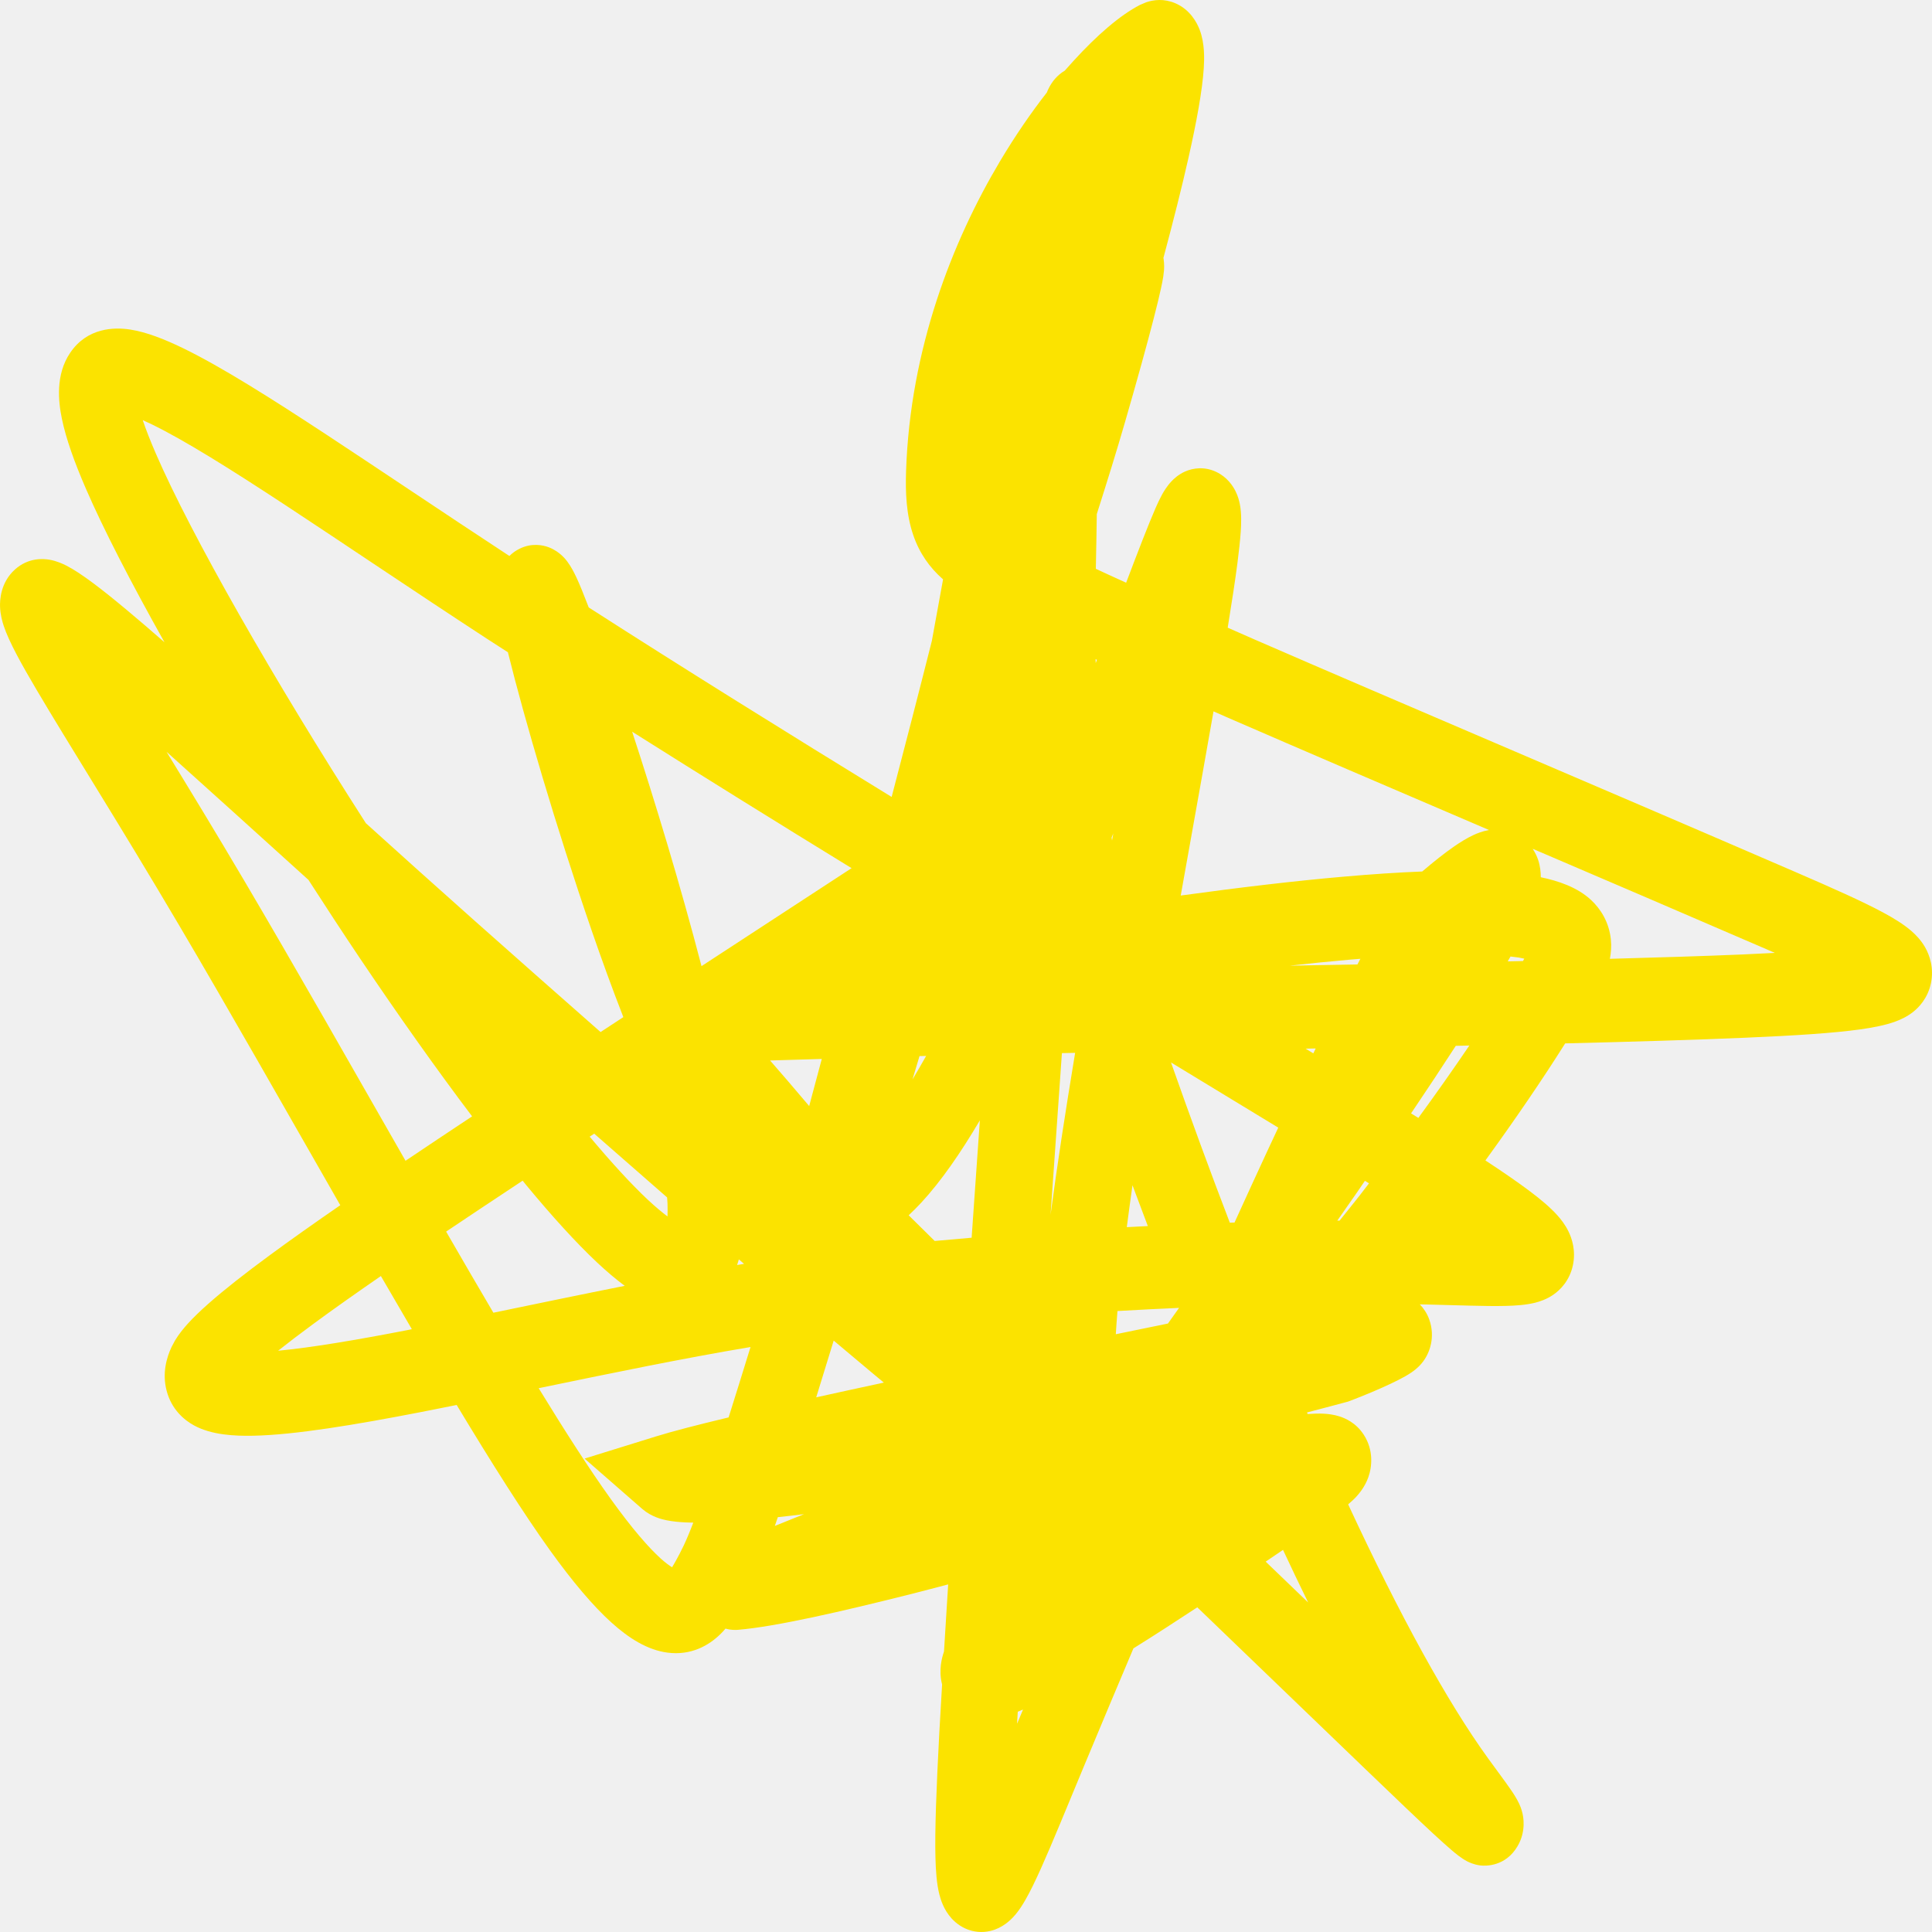
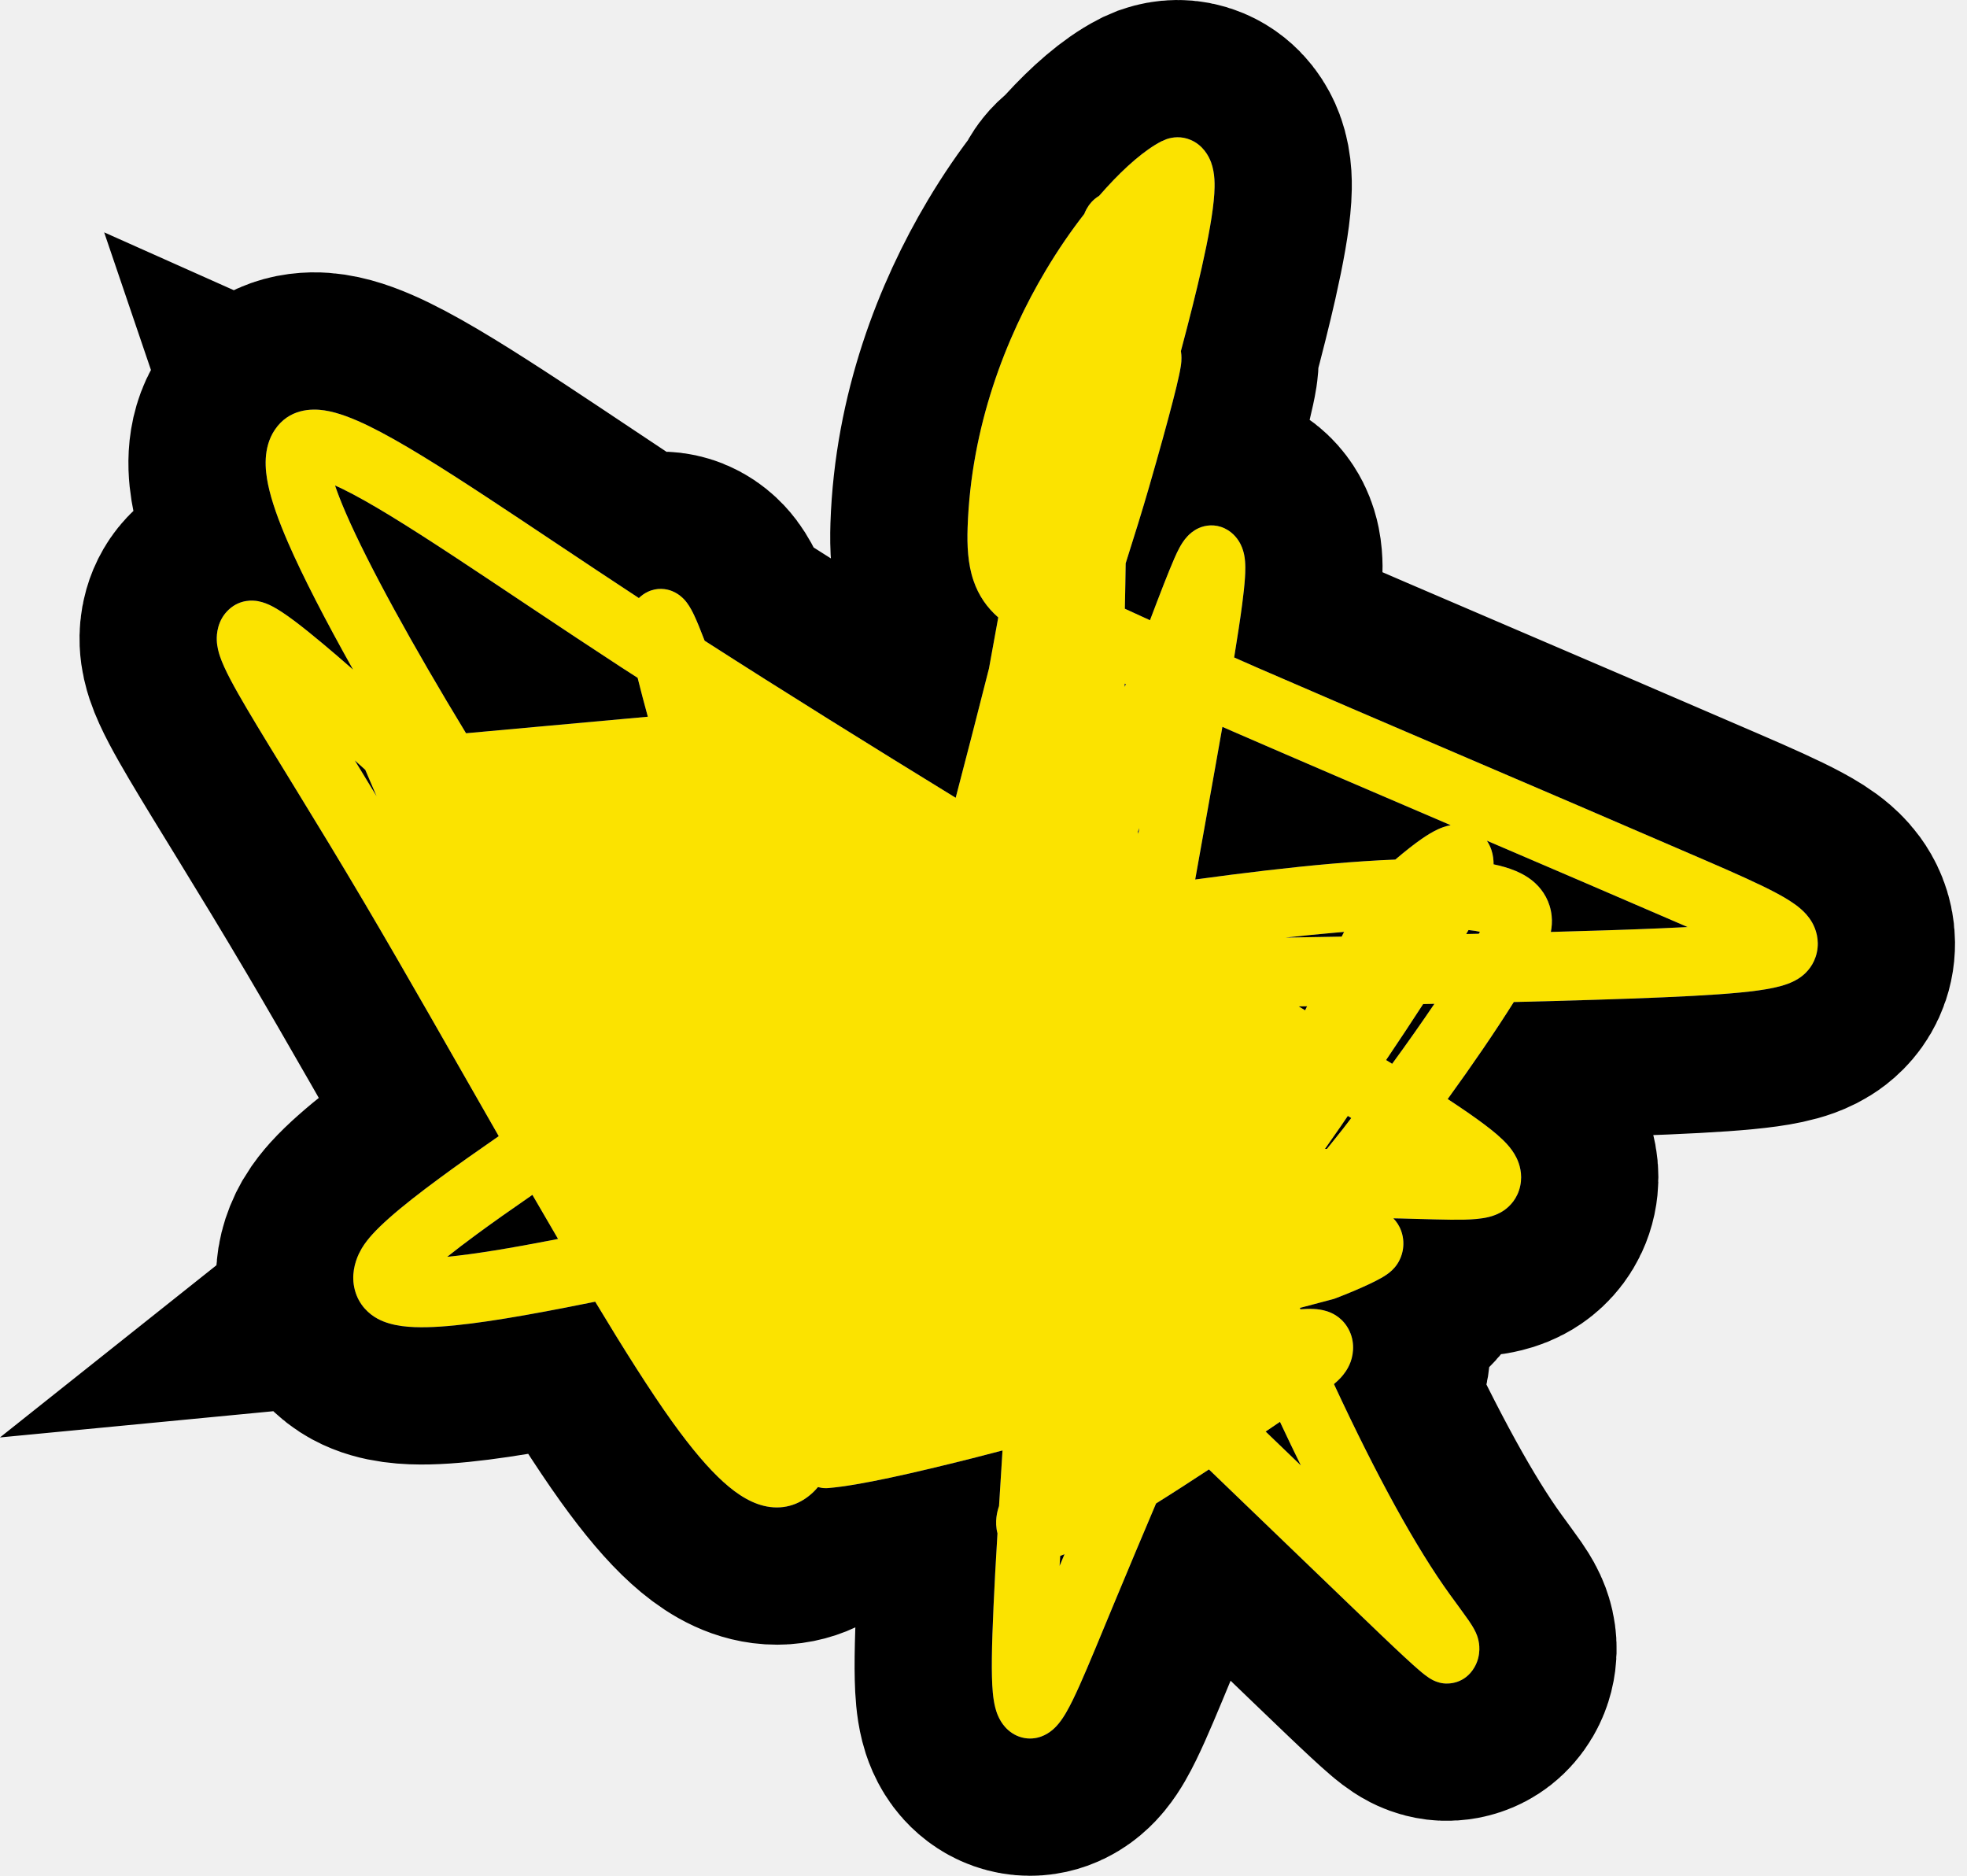
- <svg xmlns="http://www.w3.org/2000/svg" width="70" height="70" viewBox="0 0 70 70" fill="none">
-   <path fill-rule="evenodd" clip-rule="evenodd" d="M41.53 0.082C41.798 -0.009 42.17 -0.057 42.578 0.115C43.119 0.345 43.368 0.815 43.471 1.091C43.653 1.58 43.636 2.13 43.615 2.467C43.564 3.268 43.358 4.402 43.058 5.73C42.823 6.773 42.516 7.99 42.152 9.349C42.154 9.356 42.157 9.363 42.158 9.368C42.19 9.576 42.177 9.752 42.173 9.803C42.166 9.884 42.156 9.961 42.147 10.021C42.128 10.144 42.101 10.283 42.07 10.424C42.009 10.71 41.917 11.089 41.8 11.542C41.566 12.454 41.214 13.726 40.762 15.291C40.469 16.308 40.116 17.442 39.739 18.626C39.732 19.22 39.718 19.883 39.704 20.609C40.05 20.77 40.416 20.939 40.802 21.113C41.234 19.973 41.6 19.023 41.875 18.392C41.946 18.23 42.02 18.073 42.096 17.933C42.161 17.815 42.276 17.618 42.443 17.441C42.525 17.354 42.69 17.194 42.937 17.084C43.215 16.961 43.631 16.891 44.067 17.098C44.465 17.286 44.671 17.609 44.763 17.792C44.858 17.98 44.899 18.154 44.92 18.256C44.991 18.607 44.971 19.01 44.954 19.268C44.932 19.589 44.889 19.976 44.834 20.406C44.751 21.048 44.629 21.838 44.482 22.742C44.814 22.887 45.153 23.038 45.501 23.19C50.637 25.423 57.375 28.275 65.06 31.598C66.382 32.17 67.477 32.656 68.23 33.062C68.596 33.259 68.967 33.482 69.256 33.734C69.399 33.858 69.595 34.052 69.749 34.32C69.912 34.605 70.08 35.075 69.959 35.636C69.842 36.175 69.521 36.505 69.302 36.675C69.083 36.845 68.851 36.947 68.672 37.013C68.311 37.145 67.867 37.231 67.398 37.297C66.441 37.431 65.051 37.521 63.226 37.599C61.434 37.676 59.191 37.743 56.709 37.804C55.891 39.104 54.898 40.558 53.819 42.045C54.472 42.473 55.003 42.84 55.418 43.152C55.807 43.444 56.16 43.737 56.42 44.026C56.549 44.169 56.709 44.369 56.831 44.621C56.953 44.872 57.102 45.313 56.989 45.843C56.871 46.398 56.533 46.737 56.274 46.914C56.032 47.079 55.786 47.158 55.62 47.2C55.283 47.284 54.893 47.308 54.542 47.316C53.829 47.334 52.809 47.289 51.718 47.265C51.628 47.263 51.536 47.262 51.443 47.26C51.573 47.395 51.701 47.574 51.785 47.809C51.903 48.136 51.897 48.447 51.849 48.684C51.768 49.089 51.557 49.34 51.503 49.404C51.358 49.575 51.2 49.684 51.148 49.72C51.069 49.775 50.986 49.825 50.912 49.867C50.761 49.953 50.579 50.044 50.383 50.137C49.987 50.324 49.472 50.544 48.898 50.762L48.837 50.784L48.776 50.8C48.301 50.929 47.826 51.052 47.355 51.176C47.363 51.195 47.371 51.214 47.379 51.233C47.584 51.218 47.783 51.211 47.966 51.221C48.12 51.23 48.325 51.252 48.536 51.32C48.715 51.378 49.123 51.535 49.413 51.985C49.772 52.54 49.715 53.145 49.574 53.532C49.455 53.861 49.263 54.094 49.147 54.222C49.058 54.32 48.954 54.413 48.846 54.506C50.715 58.531 52.453 61.688 53.914 63.705C54.219 64.125 54.538 64.552 54.73 64.831C54.807 64.942 54.949 65.15 55.043 65.354C55.069 65.41 55.125 65.536 55.163 65.703C55.181 65.783 55.312 66.331 54.985 66.889C54.556 67.621 53.849 67.615 53.63 67.588C53.395 67.558 53.22 67.471 53.163 67.442C52.938 67.328 52.714 67.136 52.589 67.029C52.416 66.881 52.194 66.681 51.922 66.43C51.375 65.923 50.58 65.165 49.474 64.101C47.351 62.058 45.313 60.096 43.38 58.236C42.612 58.74 41.826 59.251 41.066 59.724C40.478 61.113 39.879 62.539 39.273 63.995C38.65 65.492 38.13 66.772 37.725 67.676C37.523 68.126 37.327 68.536 37.141 68.856C37.049 69.015 36.936 69.194 36.803 69.355C36.696 69.483 36.443 69.769 36.045 69.913C35.817 69.996 35.523 70.038 35.204 69.954C34.885 69.871 34.644 69.69 34.478 69.508C34.188 69.189 34.08 68.815 34.036 68.643C33.936 68.252 33.905 67.77 33.893 67.306C33.868 66.325 33.925 64.823 34.033 62.778C34.062 62.235 34.098 61.651 34.134 61.032C34 60.516 34.126 60.059 34.203 59.838C34.249 59.069 34.3 58.255 34.354 57.406C33.907 57.521 33.468 57.64 33.039 57.748C30.477 58.393 28.119 58.934 26.744 59.051C26.704 59.054 26.63 59.059 26.538 59.052C26.503 59.05 26.409 59.041 26.286 59.008C26.233 59.07 26.179 59.131 26.12 59.189C25.674 59.635 25.023 59.985 24.193 59.879C23.459 59.785 22.78 59.355 22.146 58.781C21.494 58.191 20.762 57.332 19.915 56.154C18.964 54.829 17.811 53.005 16.546 50.905C16.102 50.994 15.664 51.082 15.235 51.165C12.855 51.627 10.687 51.987 9.187 52.019C8.5 52.033 7.668 51.994 7.032 51.647C6.666 51.448 6.214 51.062 6.038 50.392C5.869 49.753 6.039 49.183 6.212 48.812L6.34 48.57C6.479 48.339 6.645 48.137 6.793 47.972C7.006 47.736 7.263 47.49 7.548 47.238C8.117 46.734 8.872 46.142 9.778 45.476C10.515 44.933 11.369 44.33 12.329 43.667C10.319 40.157 8.276 36.551 6.479 33.507C5.382 31.648 4.374 29.994 3.499 28.569C2.629 27.15 1.881 25.937 1.321 24.986C0.792 24.089 0.329 23.262 0.135 22.677C0.084 22.523 0.014 22.277 0.002 21.995C-0.009 21.735 0.022 21.104 0.539 20.636C1.034 20.188 1.59 20.243 1.802 20.281C2.049 20.325 2.262 20.421 2.406 20.494C2.956 20.774 3.752 21.397 4.627 22.129C5.031 22.466 5.477 22.849 5.96 23.271C4.748 21.11 3.754 19.185 3.116 17.715C2.696 16.747 2.391 15.894 2.243 15.175C2.114 14.553 2.005 13.581 2.54 12.786C3.163 11.862 4.147 11.854 4.705 11.938C5.31 12.03 5.982 12.298 6.65 12.624C8.009 13.286 9.791 14.409 11.857 15.767C13.808 17.05 15.981 18.52 18.456 20.144C18.558 20.043 18.685 19.947 18.842 19.873C19.259 19.674 19.651 19.737 19.903 19.837C20.299 19.994 20.52 20.3 20.554 20.346C20.695 20.532 20.805 20.753 20.876 20.903C21.002 21.169 21.151 21.54 21.331 22.009C24.805 24.24 28.578 26.587 32.306 28.875C32.778 27.073 33.271 25.17 33.762 23.224C33.897 22.474 34.032 21.728 34.169 20.991C33.68 20.564 33.311 20.04 33.087 19.382C32.833 18.637 32.803 17.835 32.829 17.064C32.976 12.639 34.504 8.744 36.234 5.839C36.785 4.914 37.361 4.079 37.929 3.352C37.942 3.32 37.954 3.288 37.967 3.259C37.991 3.207 38.039 3.111 38.109 3.007C38.134 2.97 38.286 2.734 38.578 2.56C38.684 2.438 38.791 2.321 38.895 2.207C39.731 1.288 40.581 0.55 41.301 0.179L41.53 0.082ZM36.876 62.019C36.868 62.166 36.858 62.312 36.85 62.455C36.922 62.283 36.994 62.112 37.066 61.941C37.002 61.967 36.939 61.995 36.876 62.019ZM45.858 56.581C46.365 57.068 46.878 57.562 47.398 58.062C47.097 57.449 46.793 56.812 46.486 56.155C46.286 56.291 46.076 56.434 45.858 56.581ZM27.193 48.805C24.735 49.217 22.079 49.767 19.517 50.297C20.487 51.882 21.371 53.255 22.124 54.304C22.909 55.397 23.502 56.071 23.939 56.468C24.117 56.628 24.254 56.725 24.35 56.786C24.386 56.725 24.435 56.646 24.492 56.541C24.682 56.193 24.844 55.889 25.119 55.168C25.024 55.166 24.932 55.165 24.845 55.16C24.61 55.149 24.37 55.127 24.151 55.082C23.993 55.05 23.605 54.963 23.268 54.67L21.18 52.847L23.759 52.047C24.364 51.859 25.265 51.627 26.399 51.355C26.628 50.629 26.891 49.785 27.193 48.805ZM28.182 54.97C28.144 55.08 28.109 55.186 28.074 55.287C28.392 55.158 28.746 55.015 29.131 54.861C28.801 54.902 28.484 54.938 28.182 54.97ZM29.573 50.628C30.343 50.458 31.163 50.278 32.024 50.094C31.899 49.99 31.77 49.884 31.64 49.776C31.19 49.401 30.712 48.999 30.206 48.572C29.977 49.321 29.766 50.004 29.573 50.628ZM13.8 46.233C12.874 46.873 12.054 47.451 11.351 47.969C10.864 48.327 10.439 48.652 10.076 48.94C11.28 48.825 12.876 48.558 14.742 48.196C14.801 48.184 14.861 48.171 14.922 48.159C14.553 47.529 14.178 46.886 13.8 46.233ZM40.488 47.501C40.465 47.787 40.444 48.069 40.428 48.342C41.053 48.214 41.684 48.084 42.317 47.954C42.451 47.766 42.585 47.577 42.72 47.387C41.999 47.419 41.255 47.457 40.488 47.501ZM18.654 42.965C17.774 43.547 16.942 44.1 16.164 44.623C16.748 45.634 17.32 46.62 17.876 47.562C19.412 47.245 21.025 46.908 22.635 46.588C22.296 46.337 21.961 46.048 21.642 45.75C20.86 45.016 19.989 44.053 19.071 42.944C19.026 42.889 18.982 42.833 18.936 42.778C18.841 42.84 18.747 42.903 18.654 42.965ZM26.706 45.834C26.79 45.82 26.874 45.806 26.958 45.792C26.895 45.739 26.833 45.683 26.77 45.629C26.75 45.698 26.73 45.767 26.706 45.834ZM35.502 40.593C34.809 41.767 34.098 42.797 33.383 43.57C33.232 43.733 33.078 43.887 32.923 44.032C33.228 44.333 33.542 44.644 33.866 44.963C34.317 44.922 34.763 44.882 35.204 44.845C35.304 43.423 35.403 41.998 35.502 40.593ZM40.826 44.462C41.083 44.448 41.337 44.436 41.588 44.423C41.403 43.935 41.217 43.442 41.032 42.944C40.956 43.467 40.891 43.975 40.826 44.462ZM42.428 38.495C43.137 40.509 43.848 42.449 44.559 44.301C44.615 44.299 44.672 44.297 44.729 44.295C45.142 43.386 45.541 42.518 45.921 41.697C46.054 41.411 46.186 41.131 46.314 40.856C45.117 40.127 43.812 39.334 42.428 38.495ZM49.165 43.206C48.931 43.544 48.691 43.882 48.453 44.225C48.48 44.224 48.508 44.225 48.536 44.225C48.777 43.924 49.022 43.623 49.263 43.315C49.377 43.17 49.488 43.021 49.601 42.875C49.552 42.844 49.502 42.814 49.453 42.783C49.356 42.923 49.262 43.066 49.165 43.206ZM21.365 41.183C22.159 42.128 22.869 42.904 23.474 43.471C23.757 43.736 23.995 43.93 24.185 44.074C24.189 43.934 24.191 43.776 24.185 43.6C24.183 43.53 24.175 43.458 24.171 43.385C23.327 42.65 22.446 41.879 21.529 41.075C21.474 41.111 21.42 41.147 21.365 41.183ZM38.475 38.156C38.34 40.063 38.203 42.037 38.064 44.015C38.298 42.25 38.607 40.242 38.954 38.147C38.793 38.15 38.633 38.153 38.475 38.156ZM6.035 27.241C6.864 28.594 7.811 30.149 8.835 31.884C10.68 35.011 12.716 38.601 14.693 42.057C15.452 41.547 16.257 41.009 17.105 40.448C15.796 38.715 14.414 36.761 13.047 34.73C12.419 33.796 11.795 32.839 11.176 31.88C9.358 30.237 7.662 28.698 6.2 27.388C6.145 27.339 6.089 27.29 6.035 27.241ZM52.746 37.892C52.246 38.664 51.701 39.486 51.125 40.34C51.214 40.395 51.303 40.45 51.39 40.504C52.047 39.604 52.669 38.72 53.237 37.882C53.074 37.885 52.91 37.889 52.746 37.892ZM27.901 38.423C28.291 38.868 28.746 39.398 29.256 40.001C29.277 40.025 29.297 40.05 29.318 40.075C29.351 39.953 29.384 39.824 29.42 39.692C29.527 39.298 29.643 38.854 29.775 38.368C29.062 38.391 28.437 38.406 27.901 38.423ZM33.316 38.264C33.231 38.548 33.145 38.831 33.061 39.111C33.222 38.841 33.389 38.557 33.555 38.259C33.475 38.261 33.395 38.262 33.316 38.264ZM47.304 37.995C47.398 38.053 47.492 38.109 47.584 38.165C47.612 38.106 47.642 38.047 47.67 37.988C47.548 37.99 47.426 37.993 47.304 37.995ZM5.171 15.222C5.284 15.552 5.438 15.953 5.646 16.433C6.944 19.424 9.927 24.642 13.256 29.826C14.524 30.971 15.848 32.163 17.204 33.367C18.797 34.782 20.318 36.125 21.76 37.393C22.032 37.215 22.307 37.033 22.585 36.852C22.183 35.822 21.797 34.759 21.431 33.697C20.145 29.959 18.991 26.013 18.411 23.667C18.408 23.656 18.405 23.645 18.403 23.633C18.148 23.468 17.893 23.306 17.643 23.143C14.937 21.376 12.437 19.681 10.404 18.344C8.321 16.975 6.68 15.95 5.5 15.375C5.382 15.318 5.273 15.267 5.171 15.222ZM22.904 26.511C23.726 29.022 24.655 32.076 25.417 35.005C27.139 33.883 28.953 32.697 30.854 31.455C28.183 29.816 25.491 28.144 22.904 26.511ZM48.932 34.768C48.23 34.829 47.493 34.903 46.726 34.988C47.545 34.973 48.366 34.959 49.183 34.944C49.218 34.874 49.254 34.806 49.289 34.739C49.171 34.748 49.052 34.758 48.932 34.768ZM54.628 34.832C54.813 34.828 54.997 34.824 55.18 34.82C55.197 34.791 55.212 34.762 55.228 34.734C55.167 34.722 55.101 34.706 55.029 34.694C54.934 34.68 54.833 34.669 54.729 34.656C54.697 34.714 54.662 34.772 54.628 34.832ZM55.532 30.753C55.618 30.884 55.685 31.021 55.73 31.156C55.804 31.379 55.826 31.596 55.826 31.784C56.466 31.917 57.148 32.145 57.648 32.609C57.997 32.934 58.299 33.412 58.364 34.034C58.39 34.285 58.371 34.521 58.329 34.74C60.122 34.691 61.749 34.641 63.115 34.583C63.541 34.564 63.937 34.544 64.305 34.525C64.212 34.485 64.118 34.443 64.022 34.401C61.05 33.116 58.202 31.896 55.532 30.753ZM43.568 28.037C43.317 29.447 43.049 30.936 42.78 32.447C44.92 32.154 46.92 31.916 48.707 31.761C49.704 31.674 50.651 31.61 51.529 31.576C51.966 31.204 52.349 30.901 52.679 30.673C52.913 30.511 53.151 30.365 53.384 30.256C53.513 30.195 53.712 30.115 53.95 30.073C50.393 28.55 47.185 27.176 44.458 25.99C44.292 25.918 44.13 25.845 43.968 25.774C43.841 26.498 43.707 27.256 43.568 28.037ZM40.275 30.35C40.281 30.383 40.286 30.416 40.292 30.449C40.307 30.365 40.322 30.282 40.337 30.198C40.316 30.249 40.296 30.3 40.275 30.35ZM39.7 24.025C39.715 23.986 39.73 23.945 39.745 23.906C39.728 23.898 39.711 23.891 39.694 23.884C39.695 23.931 39.699 23.978 39.7 24.025Z" fill="#FBE300" />
+ <svg xmlns="http://www.w3.org/2000/svg" width="86" height="82" viewBox="0 0 86 82" fill="none">
+   <mask id="path-1-outside-1_515_2881" maskUnits="userSpaceOnUse" x="-0.523" y="-1" width="87" height="84" fill="black">
+     <rect fill="white" x="-0.523" y="-1" width="87" height="84" />
+     <path fill-rule="evenodd" clip-rule="evenodd" d="M51.007 6.081C51.275 5.991 51.647 5.944 52.054 6.115C52.596 6.345 52.845 6.815 52.948 7.091C53.13 7.579 53.112 8.129 53.091 8.467C53.041 9.268 52.834 10.402 52.535 11.73C52.299 12.773 51.993 13.991 51.63 15.35C51.631 15.357 51.633 15.363 51.634 15.368C51.666 15.575 51.654 15.751 51.65 15.803C51.644 15.884 51.633 15.961 51.624 16.022C51.605 16.144 51.578 16.283 51.547 16.424C51.486 16.711 51.394 17.089 51.277 17.542C51.042 18.454 50.691 19.726 50.239 21.291C49.945 22.308 49.593 23.442 49.216 24.626C49.209 25.221 49.195 25.883 49.18 26.61C49.527 26.77 49.893 26.939 50.279 27.113C50.711 25.973 51.077 25.023 51.352 24.392C51.422 24.231 51.497 24.074 51.573 23.934C51.638 23.815 51.753 23.618 51.919 23.442C52.002 23.354 52.167 23.194 52.414 23.084C52.692 22.961 53.109 22.891 53.544 23.098C53.942 23.287 54.148 23.61 54.24 23.792C54.334 23.98 54.376 24.154 54.397 24.256C54.468 24.607 54.449 25.01 54.431 25.269C54.41 25.589 54.367 25.976 54.311 26.407C54.228 27.048 54.105 27.838 53.959 28.741C54.291 28.887 54.63 29.038 54.978 29.19C60.114 31.422 66.851 34.276 74.537 37.599C75.859 38.17 76.953 38.656 77.707 39.062C78.073 39.259 78.444 39.482 78.733 39.734C78.876 39.858 79.071 40.052 79.225 40.321C79.388 40.605 79.556 41.075 79.435 41.636C79.319 42.175 78.998 42.505 78.779 42.675C78.56 42.845 78.328 42.947 78.149 43.013C77.787 43.145 77.343 43.232 76.875 43.297C75.918 43.431 74.527 43.52 72.703 43.599C70.911 43.676 68.668 43.743 66.186 43.804C65.368 45.104 64.374 46.558 63.295 48.045C63.948 48.473 64.479 48.84 64.894 49.152C65.284 49.444 65.637 49.737 65.897 50.026C66.026 50.169 66.185 50.369 66.307 50.621C66.429 50.873 66.579 51.313 66.466 51.843C66.348 52.398 66.011 52.737 65.752 52.914C65.509 53.08 65.263 53.159 65.096 53.2C64.759 53.285 64.37 53.308 64.019 53.317C63.306 53.334 62.286 53.29 61.195 53.265C61.105 53.263 61.012 53.262 60.919 53.26C61.05 53.394 61.178 53.575 61.262 53.809C61.38 54.136 61.373 54.447 61.326 54.684C61.245 55.088 61.035 55.34 60.98 55.404C60.835 55.576 60.676 55.684 60.625 55.72C60.545 55.775 60.463 55.825 60.389 55.867C60.239 55.953 60.056 56.044 59.86 56.137C59.464 56.324 58.949 56.544 58.375 56.762L58.314 56.783L58.252 56.8C57.777 56.929 57.303 57.052 56.832 57.176C56.84 57.195 56.848 57.215 56.856 57.234C57.06 57.218 57.26 57.212 57.443 57.222C57.597 57.23 57.802 57.253 58.013 57.321C58.193 57.378 58.6 57.536 58.89 57.985C59.249 58.54 59.192 59.145 59.051 59.532C58.932 59.861 58.74 60.094 58.624 60.222C58.534 60.32 58.431 60.413 58.323 60.506C60.192 64.531 61.93 67.687 63.391 69.704C63.696 70.125 64.014 70.552 64.207 70.83C64.284 70.942 64.426 71.151 64.519 71.354C64.545 71.41 64.602 71.537 64.639 71.703C64.657 71.784 64.788 72.332 64.463 72.889C64.034 73.621 63.325 73.615 63.106 73.588C62.871 73.559 62.696 73.471 62.639 73.442C62.415 73.327 62.19 73.136 62.065 73.029C61.892 72.882 61.67 72.682 61.398 72.43C60.851 71.924 60.058 71.165 58.952 70.101C56.828 68.058 54.79 66.097 52.857 64.237C52.089 64.741 51.303 65.251 50.544 65.725C49.955 67.114 49.355 68.539 48.75 69.995C48.127 71.492 47.607 72.772 47.202 73.676C47 74.126 46.804 74.537 46.618 74.857C46.526 75.015 46.412 75.194 46.279 75.355C46.173 75.483 45.92 75.769 45.522 75.913C45.294 75.996 45 76.038 44.68 75.954C44.362 75.871 44.12 75.69 43.955 75.508C43.665 75.189 43.557 74.815 43.513 74.643C43.413 74.252 43.381 73.77 43.37 73.307C43.345 72.325 43.402 70.823 43.51 68.778C43.539 68.235 43.575 67.65 43.611 67.031C43.477 66.516 43.602 66.059 43.679 65.838C43.726 65.069 43.777 64.255 43.831 63.407C43.384 63.522 42.945 63.64 42.516 63.748C39.954 64.393 37.595 64.934 36.22 65.051C36.181 65.054 36.106 65.059 36.014 65.053C35.979 65.05 35.886 65.041 35.762 65.008C35.71 65.069 35.655 65.132 35.597 65.19C35.151 65.635 34.499 65.985 33.669 65.879C32.936 65.785 32.257 65.355 31.623 64.781C30.971 64.192 30.238 63.332 29.392 62.154C28.441 60.829 27.288 59.005 26.023 56.904C25.579 56.994 25.141 57.082 24.712 57.165C22.332 57.627 20.164 57.987 18.664 58.019C17.977 58.033 17.145 57.994 16.508 57.648C16.142 57.448 15.691 57.062 15.514 56.392C15.346 55.753 15.516 55.183 15.689 54.812L15.817 54.571C15.956 54.339 16.122 54.137 16.27 53.972C16.483 53.736 16.74 53.49 17.024 53.239C17.593 52.734 18.349 52.142 19.255 51.476C19.991 50.933 20.846 50.33 21.805 49.667C19.796 46.157 17.753 42.551 15.957 39.507C14.859 37.648 13.851 35.994 12.976 34.569C12.106 33.15 11.358 31.938 10.797 30.986C10.269 30.089 9.806 29.262 9.612 28.677C9.561 28.523 9.49 28.277 9.478 27.994C9.467 27.734 9.5 27.104 10.016 26.636C10.511 26.188 11.067 26.242 11.279 26.28C11.525 26.325 11.739 26.421 11.883 26.494C12.432 26.774 13.229 27.398 14.104 28.129C14.508 28.466 14.953 28.849 15.436 29.271C14.224 27.11 13.23 25.185 12.592 23.715C12.172 22.747 11.868 21.894 11.719 21.175C11.591 20.553 11.482 19.581 12.017 18.786C12.64 17.863 13.623 17.855 14.181 17.939C14.787 18.03 15.458 18.299 16.127 18.624C17.486 19.287 19.268 20.409 21.334 21.767C23.285 23.049 25.457 24.52 27.932 26.144C28.034 26.043 28.162 25.947 28.319 25.872C28.735 25.674 29.127 25.737 29.38 25.837C29.775 25.994 29.997 26.301 30.031 26.346C30.172 26.533 30.281 26.753 30.352 26.902C30.478 27.169 30.628 27.54 30.808 28.009C34.282 30.239 38.056 32.587 41.784 34.875C42.255 33.073 42.748 31.17 43.239 29.224C43.374 28.474 43.509 27.728 43.645 26.991C43.156 26.565 42.787 26.04 42.563 25.382C42.309 24.637 42.28 23.834 42.305 23.064C42.453 18.639 43.981 14.744 45.711 11.839C46.261 10.914 46.838 10.079 47.406 9.352C47.419 9.321 47.43 9.288 47.444 9.259C47.468 9.208 47.515 9.111 47.586 9.007C47.61 8.971 47.763 8.735 48.055 8.561C48.161 8.439 48.268 8.32 48.372 8.206C49.208 7.288 50.058 6.55 50.778 6.179L51.007 6.081ZM46.353 68.019C46.345 68.166 46.335 68.312 46.327 68.455C46.398 68.284 46.471 68.112 46.543 67.941C46.479 67.967 46.416 67.995 46.353 68.019ZM55.336 62.581C55.842 63.068 56.356 63.562 56.876 64.062C56.574 63.449 56.27 62.812 55.962 62.156C55.763 62.291 55.553 62.434 55.336 62.581ZM23.277 52.234C22.351 52.873 21.531 53.451 20.828 53.969C20.341 54.327 19.916 54.652 19.553 54.941C20.756 54.826 22.352 54.558 24.218 54.197C24.278 54.185 24.338 54.171 24.398 54.159C24.03 53.53 23.654 52.887 23.277 52.234ZM58.641 49.206C58.408 49.544 58.168 49.882 57.929 50.225C57.957 50.225 57.986 50.225 58.013 50.225C58.254 49.925 58.499 49.623 58.74 49.316C58.854 49.17 58.965 49.021 59.078 48.875C59.029 48.845 58.979 48.814 58.929 48.783C58.833 48.923 58.738 49.066 58.641 49.206ZM62.222 43.893C61.723 44.664 61.178 45.486 60.602 46.34C60.691 46.395 60.78 46.45 60.867 46.504C61.525 45.605 62.146 44.72 62.714 43.882C62.55 43.886 62.386 43.889 62.222 43.893ZM56.781 43.995C56.874 44.052 56.969 44.109 57.061 44.165C57.09 44.106 57.119 44.047 57.147 43.989C57.025 43.991 56.903 43.993 56.781 43.995ZM58.409 40.769C57.707 40.83 56.97 40.902 56.203 40.987C57.022 40.973 57.843 40.959 58.66 40.944C58.696 40.874 58.731 40.805 58.766 40.739C58.649 40.748 58.529 40.758 58.409 40.769ZM64.105 40.831C64.29 40.827 64.474 40.824 64.657 40.819C64.673 40.791 64.689 40.762 64.705 40.735C64.644 40.723 64.578 40.706 64.505 40.694C64.41 40.68 64.31 40.669 64.206 40.657C64.173 40.714 64.139 40.772 64.105 40.831ZM65.009 36.752C65.096 36.884 65.162 37.021 65.207 37.157C65.281 37.379 65.302 37.596 65.302 37.784C65.943 37.917 66.624 38.145 67.125 38.61C67.474 38.934 67.775 39.412 67.84 40.034C67.867 40.285 67.848 40.521 67.805 40.74C69.599 40.692 71.226 40.641 72.592 40.582C73.018 40.564 73.415 40.545 73.782 40.526C73.689 40.486 73.595 40.443 73.499 40.402C70.526 39.116 67.679 37.896 65.009 36.752ZM53.044 34.036C52.793 35.447 52.525 36.936 52.256 38.447C54.396 38.155 56.397 37.917 58.183 37.761C59.181 37.674 60.128 37.61 61.005 37.576C61.443 37.204 61.827 36.901 62.156 36.673C62.389 36.511 62.629 36.365 62.861 36.256C62.99 36.196 63.189 36.115 63.426 36.073C59.869 34.55 56.662 33.175 53.934 31.989C53.769 31.918 53.606 31.845 53.445 31.775C53.318 32.498 53.184 33.256 53.044 34.036ZM49.752 36.351C49.758 36.383 49.763 36.417 49.768 36.449C49.783 36.366 49.798 36.282 49.813 36.198C49.793 36.249 49.773 36.3 49.752 36.351ZM16.465 34.808L15.971 33.654C15.872 33.565 15.774 33.475 15.676 33.388C15.621 33.339 15.566 33.289 15.511 33.24C15.815 33.736 16.132 34.26 16.465 34.808ZM14.648 21.222C14.76 21.552 14.915 21.953 15.123 22.433C16.103 24.693 18.048 28.226 20.376 32.054L28.324 31.332C28.156 30.718 28.009 30.158 27.887 29.667C27.884 29.656 27.882 29.644 27.88 29.633C27.625 29.468 27.37 29.306 27.12 29.143C24.413 27.376 21.913 25.681 19.881 24.345C17.798 22.976 16.157 21.95 14.977 21.375C14.859 21.318 14.749 21.267 14.648 21.222ZM49.176 30.026C49.191 29.986 49.206 29.946 49.221 29.907C49.205 29.899 49.188 29.892 49.172 29.884C49.173 29.931 49.175 29.978 49.176 30.026Z" />
+   </mask>
+   <path fill-rule="evenodd" clip-rule="evenodd" d="M51.007 6.081C51.275 5.991 51.647 5.944 52.054 6.115C52.596 6.345 52.845 6.815 52.948 7.091C53.13 7.579 53.112 8.129 53.091 8.467C53.041 9.268 52.834 10.402 52.535 11.73C52.299 12.773 51.993 13.991 51.63 15.35C51.631 15.357 51.633 15.363 51.634 15.368C51.666 15.575 51.654 15.751 51.65 15.803C51.644 15.884 51.633 15.961 51.624 16.022C51.605 16.144 51.578 16.283 51.547 16.424C51.486 16.711 51.394 17.089 51.277 17.542C51.042 18.454 50.691 19.726 50.239 21.291C49.945 22.308 49.593 23.442 49.216 24.626C49.209 25.221 49.195 25.883 49.18 26.61C49.527 26.77 49.893 26.939 50.279 27.113C50.711 25.973 51.077 25.023 51.352 24.392C51.422 24.231 51.497 24.074 51.573 23.934C51.638 23.815 51.753 23.618 51.919 23.442C52.002 23.354 52.167 23.194 52.414 23.084C52.692 22.961 53.109 22.891 53.544 23.098C53.942 23.287 54.148 23.61 54.24 23.792C54.334 23.98 54.376 24.154 54.397 24.256C54.468 24.607 54.449 25.01 54.431 25.269C54.41 25.589 54.367 25.976 54.311 26.407C54.228 27.048 54.105 27.838 53.959 28.741C54.291 28.887 54.63 29.038 54.978 29.19C60.114 31.422 66.851 34.276 74.537 37.599C75.859 38.17 76.953 38.656 77.707 39.062C78.073 39.259 78.444 39.482 78.733 39.734C78.876 39.858 79.071 40.052 79.225 40.321C79.388 40.605 79.556 41.075 79.435 41.636C79.319 42.175 78.998 42.505 78.779 42.675C78.56 42.845 78.328 42.947 78.149 43.013C77.787 43.145 77.343 43.232 76.875 43.297C75.918 43.431 74.527 43.52 72.703 43.599C70.911 43.676 68.668 43.743 66.186 43.804C65.368 45.104 64.374 46.558 63.295 48.045C63.948 48.473 64.479 48.84 64.894 49.152C65.284 49.444 65.637 49.737 65.897 50.026C66.026 50.169 66.185 50.369 66.307 50.621C66.429 50.873 66.579 51.313 66.466 51.843C66.348 52.398 66.011 52.737 65.752 52.914C65.509 53.08 65.263 53.159 65.096 53.2C64.759 53.285 64.37 53.308 64.019 53.317C63.306 53.334 62.286 53.29 61.195 53.265C61.105 53.263 61.012 53.262 60.919 53.26C61.05 53.394 61.178 53.575 61.262 53.809C61.38 54.136 61.373 54.447 61.326 54.684C61.245 55.088 61.035 55.34 60.98 55.404C60.835 55.576 60.676 55.684 60.625 55.72C60.545 55.775 60.463 55.825 60.389 55.867C60.239 55.953 60.056 56.044 59.86 56.137C59.464 56.324 58.949 56.544 58.375 56.762L58.314 56.783L58.252 56.8C57.777 56.929 57.303 57.052 56.832 57.176C56.84 57.195 56.848 57.215 56.856 57.234C57.06 57.218 57.26 57.212 57.443 57.222C57.597 57.23 57.802 57.253 58.013 57.321C58.193 57.378 58.6 57.536 58.89 57.985C59.249 58.54 59.192 59.145 59.051 59.532C58.932 59.861 58.74 60.094 58.624 60.222C58.534 60.32 58.431 60.413 58.323 60.506C60.192 64.531 61.93 67.687 63.391 69.704C63.696 70.125 64.014 70.552 64.207 70.83C64.284 70.942 64.426 71.151 64.519 71.354C64.545 71.41 64.602 71.537 64.639 71.703C64.657 71.784 64.788 72.332 64.463 72.889C64.034 73.621 63.325 73.615 63.106 73.588C62.871 73.559 62.696 73.471 62.639 73.442C62.415 73.327 62.19 73.136 62.065 73.029C61.892 72.882 61.67 72.682 61.398 72.43C60.851 71.924 60.058 71.165 58.952 70.101C56.828 68.058 54.79 66.097 52.857 64.237C52.089 64.741 51.303 65.251 50.544 65.725C49.955 67.114 49.355 68.539 48.75 69.995C48.127 71.492 47.607 72.772 47.202 73.676C47 74.126 46.804 74.537 46.618 74.857C46.526 75.015 46.412 75.194 46.279 75.355C46.173 75.483 45.92 75.769 45.522 75.913C45.294 75.996 45 76.038 44.68 75.954C44.362 75.871 44.12 75.69 43.955 75.508C43.665 75.189 43.557 74.815 43.513 74.643C43.413 74.252 43.381 73.77 43.37 73.307C43.345 72.325 43.402 70.823 43.51 68.778C43.539 68.235 43.575 67.65 43.611 67.031C43.477 66.516 43.602 66.059 43.679 65.838C43.726 65.069 43.777 64.255 43.831 63.407C43.384 63.522 42.945 63.64 42.516 63.748C39.954 64.393 37.595 64.934 36.22 65.051C36.181 65.054 36.106 65.059 36.014 65.053C35.979 65.05 35.886 65.041 35.762 65.008C35.71 65.069 35.655 65.132 35.597 65.19C35.151 65.635 34.499 65.985 33.669 65.879C32.936 65.785 32.257 65.355 31.623 64.781C30.971 64.192 30.238 63.332 29.392 62.154C28.441 60.829 27.288 59.005 26.023 56.904C25.579 56.994 25.141 57.082 24.712 57.165C22.332 57.627 20.164 57.987 18.664 58.019C17.977 58.033 17.145 57.994 16.508 57.648C16.142 57.448 15.691 57.062 15.514 56.392C15.346 55.753 15.516 55.183 15.689 54.812L15.817 54.571C15.956 54.339 16.122 54.137 16.27 53.972C16.483 53.736 16.74 53.49 17.024 53.239C17.593 52.734 18.349 52.142 19.255 51.476C19.991 50.933 20.846 50.33 21.805 49.667C19.796 46.157 17.753 42.551 15.957 39.507C14.859 37.648 13.851 35.994 12.976 34.569C12.106 33.15 11.358 31.938 10.797 30.986C10.269 30.089 9.806 29.262 9.612 28.677C9.561 28.523 9.49 28.277 9.478 27.994C9.467 27.734 9.5 27.104 10.016 26.636C10.511 26.188 11.067 26.242 11.279 26.28C11.525 26.325 11.739 26.421 11.883 26.494C12.432 26.774 13.229 27.398 14.104 28.129C14.508 28.466 14.953 28.849 15.436 29.271C14.224 27.11 13.23 25.185 12.592 23.715C12.172 22.747 11.868 21.894 11.719 21.175C11.591 20.553 11.482 19.581 12.017 18.786C12.64 17.863 13.623 17.855 14.181 17.939C14.787 18.03 15.458 18.299 16.127 18.624C17.486 19.287 19.268 20.409 21.334 21.767C23.285 23.049 25.457 24.52 27.932 26.144C28.034 26.043 28.162 25.947 28.319 25.872C28.735 25.674 29.127 25.737 29.38 25.837C29.775 25.994 29.997 26.301 30.031 26.346C30.172 26.533 30.281 26.753 30.352 26.902C30.478 27.169 30.628 27.54 30.808 28.009C34.282 30.239 38.056 32.587 41.784 34.875C42.255 33.073 42.748 31.17 43.239 29.224C43.374 28.474 43.509 27.728 43.645 26.991C43.156 26.565 42.787 26.04 42.563 25.382C42.309 24.637 42.28 23.834 42.305 23.064C42.453 18.639 43.981 14.744 45.711 11.839C46.261 10.914 46.838 10.079 47.406 9.352C47.419 9.321 47.43 9.288 47.444 9.259C47.468 9.208 47.515 9.111 47.586 9.007C47.61 8.971 47.763 8.735 48.055 8.561C48.161 8.439 48.268 8.32 48.372 8.206C49.208 7.288 50.058 6.55 50.778 6.179L51.007 6.081ZM46.353 68.019C46.345 68.166 46.335 68.312 46.327 68.455C46.398 68.284 46.471 68.112 46.543 67.941C46.479 67.967 46.416 67.995 46.353 68.019ZM55.336 62.581C55.842 63.068 56.356 63.562 56.876 64.062C56.574 63.449 56.27 62.812 55.962 62.156C55.763 62.291 55.553 62.434 55.336 62.581ZM23.277 52.234C22.351 52.873 21.531 53.451 20.828 53.969C20.341 54.327 19.916 54.652 19.553 54.941C20.756 54.826 22.352 54.558 24.218 54.197C24.278 54.185 24.338 54.171 24.398 54.159C24.03 53.53 23.654 52.887 23.277 52.234ZM58.641 49.206C58.408 49.544 58.168 49.882 57.929 50.225C57.957 50.225 57.986 50.225 58.013 50.225C58.254 49.925 58.499 49.623 58.74 49.316C58.854 49.17 58.965 49.021 59.078 48.875C59.029 48.845 58.979 48.814 58.929 48.783C58.833 48.923 58.738 49.066 58.641 49.206ZM62.222 43.893C61.723 44.664 61.178 45.486 60.602 46.34C60.691 46.395 60.78 46.45 60.867 46.504C61.525 45.605 62.146 44.72 62.714 43.882C62.55 43.886 62.386 43.889 62.222 43.893ZM56.781 43.995C56.874 44.052 56.969 44.109 57.061 44.165C57.09 44.106 57.119 44.047 57.147 43.989C57.025 43.991 56.903 43.993 56.781 43.995ZM58.409 40.769C57.707 40.83 56.97 40.902 56.203 40.987C57.022 40.973 57.843 40.959 58.66 40.944C58.696 40.874 58.731 40.805 58.766 40.739C58.649 40.748 58.529 40.758 58.409 40.769ZM64.105 40.831C64.29 40.827 64.474 40.824 64.657 40.819C64.673 40.791 64.689 40.762 64.705 40.735C64.644 40.723 64.578 40.706 64.505 40.694C64.41 40.68 64.31 40.669 64.206 40.657C64.173 40.714 64.139 40.772 64.105 40.831ZM65.009 36.752C65.096 36.884 65.162 37.021 65.207 37.157C65.281 37.379 65.302 37.596 65.302 37.784C65.943 37.917 66.624 38.145 67.125 38.61C67.474 38.934 67.775 39.412 67.84 40.034C67.867 40.285 67.848 40.521 67.805 40.74C69.599 40.692 71.226 40.641 72.592 40.582C73.018 40.564 73.415 40.545 73.782 40.526C73.689 40.486 73.595 40.443 73.499 40.402C70.526 39.116 67.679 37.896 65.009 36.752ZM53.044 34.036C52.793 35.447 52.525 36.936 52.256 38.447C54.396 38.155 56.397 37.917 58.183 37.761C59.181 37.674 60.128 37.61 61.005 37.576C61.443 37.204 61.827 36.901 62.156 36.673C62.389 36.511 62.629 36.365 62.861 36.256C62.99 36.196 63.189 36.115 63.426 36.073C59.869 34.55 56.662 33.175 53.934 31.989C53.769 31.918 53.606 31.845 53.445 31.775C53.318 32.498 53.184 33.256 53.044 34.036ZM49.752 36.351C49.758 36.383 49.763 36.417 49.768 36.449C49.783 36.366 49.798 36.282 49.813 36.198C49.793 36.249 49.773 36.3 49.752 36.351ZM16.465 34.808L15.971 33.654C15.872 33.565 15.774 33.475 15.676 33.388C15.621 33.339 15.566 33.289 15.511 33.24C15.815 33.736 16.132 34.26 16.465 34.808ZM14.648 21.222C14.76 21.552 14.915 21.953 15.123 22.433C16.103 24.693 18.048 28.226 20.376 32.054L28.324 31.332C28.156 30.718 28.009 30.158 27.887 29.667C27.884 29.656 27.882 29.644 27.88 29.633C27.625 29.468 27.37 29.306 27.12 29.143C24.413 27.376 21.913 25.681 19.881 24.345C17.798 22.976 16.157 21.95 14.977 21.375C14.859 21.318 14.749 21.267 14.648 21.222ZM49.176 30.026C49.191 29.986 49.206 29.946 49.221 29.907C49.205 29.899 49.188 29.892 49.172 29.884C49.173 29.931 49.175 29.978 49.176 30.026Z" fill="#FBE300" />
+   <path fill-rule="evenodd" clip-rule="evenodd" d="M51.007 6.081C51.275 5.991 51.647 5.944 52.054 6.115C52.596 6.345 52.845 6.815 52.948 7.091C53.13 7.579 53.112 8.129 53.091 8.467C53.041 9.268 52.834 10.402 52.535 11.73C52.299 12.773 51.993 13.991 51.63 15.35C51.631 15.357 51.633 15.363 51.634 15.368C51.666 15.575 51.654 15.751 51.65 15.803C51.644 15.884 51.633 15.961 51.624 16.022C51.605 16.144 51.578 16.283 51.547 16.424C51.486 16.711 51.394 17.089 51.277 17.542C51.042 18.454 50.691 19.726 50.239 21.291C49.945 22.308 49.593 23.442 49.216 24.626C49.209 25.221 49.195 25.883 49.18 26.61C49.527 26.77 49.893 26.939 50.279 27.113C50.711 25.973 51.077 25.023 51.352 24.392C51.422 24.231 51.497 24.074 51.573 23.934C51.638 23.815 51.753 23.618 51.919 23.442C52.002 23.354 52.167 23.194 52.414 23.084C52.692 22.961 53.109 22.891 53.544 23.098C53.942 23.287 54.148 23.61 54.24 23.792C54.334 23.98 54.376 24.154 54.397 24.256C54.468 24.607 54.449 25.01 54.431 25.269C54.41 25.589 54.367 25.976 54.311 26.407C54.228 27.048 54.105 27.838 53.959 28.741C54.291 28.887 54.63 29.038 54.978 29.19C60.114 31.422 66.851 34.276 74.537 37.599C75.859 38.17 76.953 38.656 77.707 39.062C78.073 39.259 78.444 39.482 78.733 39.734C78.876 39.858 79.071 40.052 79.225 40.321C79.388 40.605 79.556 41.075 79.435 41.636C79.319 42.175 78.998 42.505 78.779 42.675C78.56 42.845 78.328 42.947 78.149 43.013C77.787 43.145 77.343 43.232 76.875 43.297C75.918 43.431 74.527 43.52 72.703 43.599C70.911 43.676 68.668 43.743 66.186 43.804C65.368 45.104 64.374 46.558 63.295 48.045C63.948 48.473 64.479 48.84 64.894 49.152C65.284 49.444 65.637 49.737 65.897 50.026C66.026 50.169 66.185 50.369 66.307 50.621C66.429 50.873 66.579 51.313 66.466 51.843C66.348 52.398 66.011 52.737 65.752 52.914C65.509 53.08 65.263 53.159 65.096 53.2C64.759 53.285 64.37 53.308 64.019 53.317C63.306 53.334 62.286 53.29 61.195 53.265C61.105 53.263 61.012 53.262 60.919 53.26C61.05 53.394 61.178 53.575 61.262 53.809C61.38 54.136 61.373 54.447 61.326 54.684C61.245 55.088 61.035 55.34 60.98 55.404C60.835 55.576 60.676 55.684 60.625 55.72C60.545 55.775 60.463 55.825 60.389 55.867C60.239 55.953 60.056 56.044 59.86 56.137C59.464 56.324 58.949 56.544 58.375 56.762L58.314 56.783L58.252 56.8C57.777 56.929 57.303 57.052 56.832 57.176C56.84 57.195 56.848 57.215 56.856 57.234C57.06 57.218 57.26 57.212 57.443 57.222C57.597 57.23 57.802 57.253 58.013 57.321C58.193 57.378 58.6 57.536 58.89 57.985C59.249 58.54 59.192 59.145 59.051 59.532C58.932 59.861 58.74 60.094 58.624 60.222C58.534 60.32 58.431 60.413 58.323 60.506C60.192 64.531 61.93 67.687 63.391 69.704C63.696 70.125 64.014 70.552 64.207 70.83C64.284 70.942 64.426 71.151 64.519 71.354C64.545 71.41 64.602 71.537 64.639 71.703C64.657 71.784 64.788 72.332 64.463 72.889C64.034 73.621 63.325 73.615 63.106 73.588C62.871 73.559 62.696 73.471 62.639 73.442C62.415 73.327 62.19 73.136 62.065 73.029C61.892 72.882 61.67 72.682 61.398 72.43C60.851 71.924 60.058 71.165 58.952 70.101C56.828 68.058 54.79 66.097 52.857 64.237C52.089 64.741 51.303 65.251 50.544 65.725C49.955 67.114 49.355 68.539 48.75 69.995C48.127 71.492 47.607 72.772 47.202 73.676C47 74.126 46.804 74.537 46.618 74.857C46.526 75.015 46.412 75.194 46.279 75.355C46.173 75.483 45.92 75.769 45.522 75.913C45.294 75.996 45 76.038 44.68 75.954C44.362 75.871 44.12 75.69 43.955 75.508C43.665 75.189 43.557 74.815 43.513 74.643C43.413 74.252 43.381 73.77 43.37 73.307C43.345 72.325 43.402 70.823 43.51 68.778C43.539 68.235 43.575 67.65 43.611 67.031C43.477 66.516 43.602 66.059 43.679 65.838C43.726 65.069 43.777 64.255 43.831 63.407C43.384 63.522 42.945 63.64 42.516 63.748C39.954 64.393 37.595 64.934 36.22 65.051C36.181 65.054 36.106 65.059 36.014 65.053C35.979 65.05 35.886 65.041 35.762 65.008C35.71 65.069 35.655 65.132 35.597 65.19C35.151 65.635 34.499 65.985 33.669 65.879C32.936 65.785 32.257 65.355 31.623 64.781C30.971 64.192 30.238 63.332 29.392 62.154C28.441 60.829 27.288 59.005 26.023 56.904C25.579 56.994 25.141 57.082 24.712 57.165C22.332 57.627 20.164 57.987 18.664 58.019C17.977 58.033 17.145 57.994 16.508 57.648C16.142 57.448 15.691 57.062 15.514 56.392C15.346 55.753 15.516 55.183 15.689 54.812L15.817 54.571C15.956 54.339 16.122 54.137 16.27 53.972C16.483 53.736 16.74 53.49 17.024 53.239C17.593 52.734 18.349 52.142 19.255 51.476C19.991 50.933 20.846 50.33 21.805 49.667C19.796 46.157 17.753 42.551 15.957 39.507C14.859 37.648 13.851 35.994 12.976 34.569C12.106 33.15 11.358 31.938 10.797 30.986C10.269 30.089 9.806 29.262 9.612 28.677C9.561 28.523 9.49 28.277 9.478 27.994C9.467 27.734 9.5 27.104 10.016 26.636C10.511 26.188 11.067 26.242 11.279 26.28C11.525 26.325 11.739 26.421 11.883 26.494C12.432 26.774 13.229 27.398 14.104 28.129C14.508 28.466 14.953 28.849 15.436 29.271C14.224 27.11 13.23 25.185 12.592 23.715C12.172 22.747 11.868 21.894 11.719 21.175C11.591 20.553 11.482 19.581 12.017 18.786C12.64 17.863 13.623 17.855 14.181 17.939C14.787 18.03 15.458 18.299 16.127 18.624C17.486 19.287 19.268 20.409 21.334 21.767C23.285 23.049 25.457 24.52 27.932 26.144C28.034 26.043 28.162 25.947 28.319 25.872C28.735 25.674 29.127 25.737 29.38 25.837C29.775 25.994 29.997 26.301 30.031 26.346C30.172 26.533 30.281 26.753 30.352 26.902C30.478 27.169 30.628 27.54 30.808 28.009C34.282 30.239 38.056 32.587 41.784 34.875C42.255 33.073 42.748 31.17 43.239 29.224C43.374 28.474 43.509 27.728 43.645 26.991C43.156 26.565 42.787 26.04 42.563 25.382C42.309 24.637 42.28 23.834 42.305 23.064C42.453 18.639 43.981 14.744 45.711 11.839C46.261 10.914 46.838 10.079 47.406 9.352C47.419 9.321 47.43 9.288 47.444 9.259C47.468 9.208 47.515 9.111 47.586 9.007C47.61 8.971 47.763 8.735 48.055 8.561C48.161 8.439 48.268 8.32 48.372 8.206C49.208 7.288 50.058 6.55 50.778 6.179L51.007 6.081ZM46.353 68.019C46.345 68.166 46.335 68.312 46.327 68.455C46.398 68.284 46.471 68.112 46.543 67.941C46.479 67.967 46.416 67.995 46.353 68.019ZM55.336 62.581C55.842 63.068 56.356 63.562 56.876 64.062C56.574 63.449 56.27 62.812 55.962 62.156C55.763 62.291 55.553 62.434 55.336 62.581ZM23.277 52.234C22.351 52.873 21.531 53.451 20.828 53.969C20.341 54.327 19.916 54.652 19.553 54.941C20.756 54.826 22.352 54.558 24.218 54.197C24.278 54.185 24.338 54.171 24.398 54.159C24.03 53.53 23.654 52.887 23.277 52.234ZM58.641 49.206C58.408 49.544 58.168 49.882 57.929 50.225C57.957 50.225 57.986 50.225 58.013 50.225C58.254 49.925 58.499 49.623 58.74 49.316C58.854 49.17 58.965 49.021 59.078 48.875C59.029 48.845 58.979 48.814 58.929 48.783C58.833 48.923 58.738 49.066 58.641 49.206ZM62.222 43.893C61.723 44.664 61.178 45.486 60.602 46.34C60.691 46.395 60.78 46.45 60.867 46.504C61.525 45.605 62.146 44.72 62.714 43.882C62.55 43.886 62.386 43.889 62.222 43.893ZM56.781 43.995C56.874 44.052 56.969 44.109 57.061 44.165C57.09 44.106 57.119 44.047 57.147 43.989C57.025 43.991 56.903 43.993 56.781 43.995ZM58.409 40.769C57.707 40.83 56.97 40.902 56.203 40.987C57.022 40.973 57.843 40.959 58.66 40.944C58.696 40.874 58.731 40.805 58.766 40.739C58.649 40.748 58.529 40.758 58.409 40.769ZM64.105 40.831C64.29 40.827 64.474 40.824 64.657 40.819C64.673 40.791 64.689 40.762 64.705 40.735C64.644 40.723 64.578 40.706 64.505 40.694C64.41 40.68 64.31 40.669 64.206 40.657C64.173 40.714 64.139 40.772 64.105 40.831ZM65.009 36.752C65.096 36.884 65.162 37.021 65.207 37.157C65.281 37.379 65.302 37.596 65.302 37.784C65.943 37.917 66.624 38.145 67.125 38.61C67.474 38.934 67.775 39.412 67.84 40.034C67.867 40.285 67.848 40.521 67.805 40.74C69.599 40.692 71.226 40.641 72.592 40.582C73.018 40.564 73.415 40.545 73.782 40.526C73.689 40.486 73.595 40.443 73.499 40.402C70.526 39.116 67.679 37.896 65.009 36.752ZM53.044 34.036C52.793 35.447 52.525 36.936 52.256 38.447C54.396 38.155 56.397 37.917 58.183 37.761C59.181 37.674 60.128 37.61 61.005 37.576C61.443 37.204 61.827 36.901 62.156 36.673C62.389 36.511 62.629 36.365 62.861 36.256C62.99 36.196 63.189 36.115 63.426 36.073C59.869 34.55 56.662 33.175 53.934 31.989C53.769 31.918 53.606 31.845 53.445 31.775C53.318 32.498 53.184 33.256 53.044 34.036ZM49.752 36.351C49.758 36.383 49.763 36.417 49.768 36.449C49.783 36.366 49.798 36.282 49.813 36.198C49.793 36.249 49.773 36.3 49.752 36.351ZM16.465 34.808L15.971 33.654C15.872 33.565 15.774 33.475 15.676 33.388C15.621 33.339 15.566 33.289 15.511 33.24C15.815 33.736 16.132 34.26 16.465 34.808ZM14.648 21.222C14.76 21.552 14.915 21.953 15.123 22.433C16.103 24.693 18.048 28.226 20.376 32.054L28.324 31.332C28.156 30.718 28.009 30.158 27.887 29.667C27.884 29.656 27.882 29.644 27.88 29.633C27.625 29.468 27.37 29.306 27.12 29.143C24.413 27.376 21.913 25.681 19.881 24.345C17.798 22.976 16.157 21.95 14.977 21.375C14.859 21.318 14.749 21.267 14.648 21.222ZM49.176 30.026C49.191 29.986 49.206 29.946 49.221 29.907C49.205 29.899 49.188 29.892 49.172 29.884C49.173 29.931 49.175 29.978 49.176 30.026Z" stroke="black" stroke-width="12" mask="url(#path-1-outside-1_515_2881)" />
</svg>
